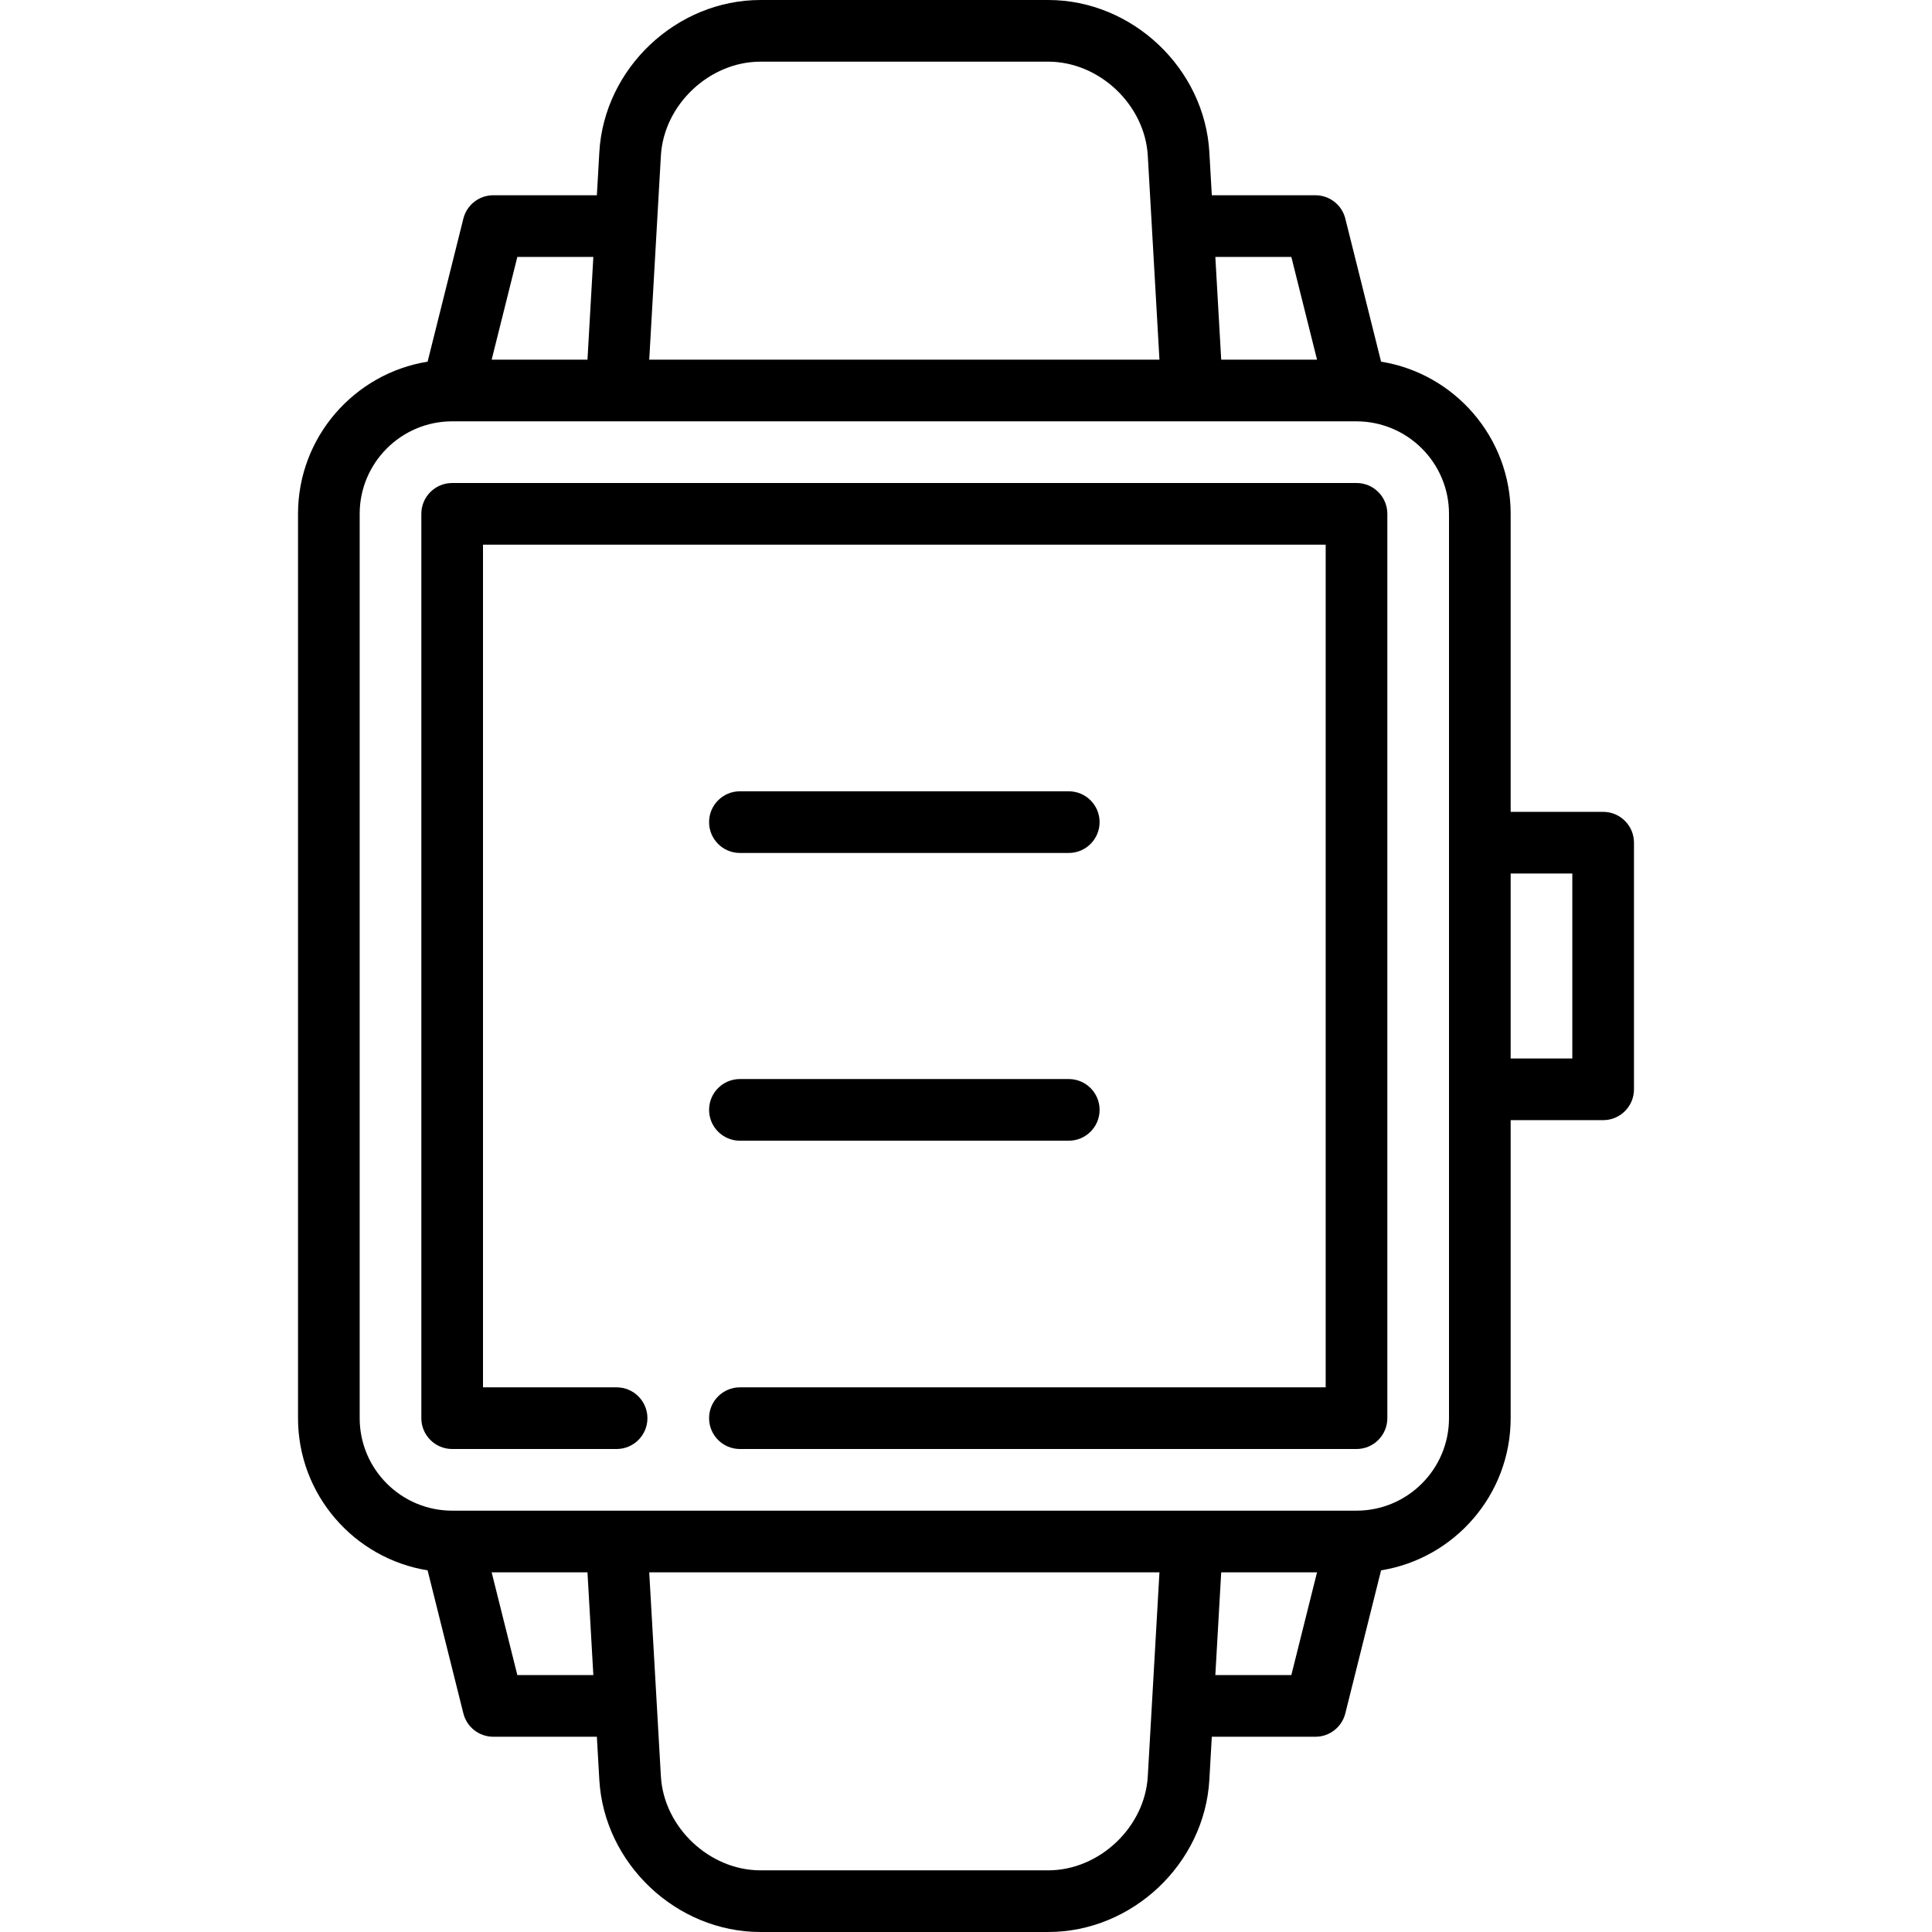
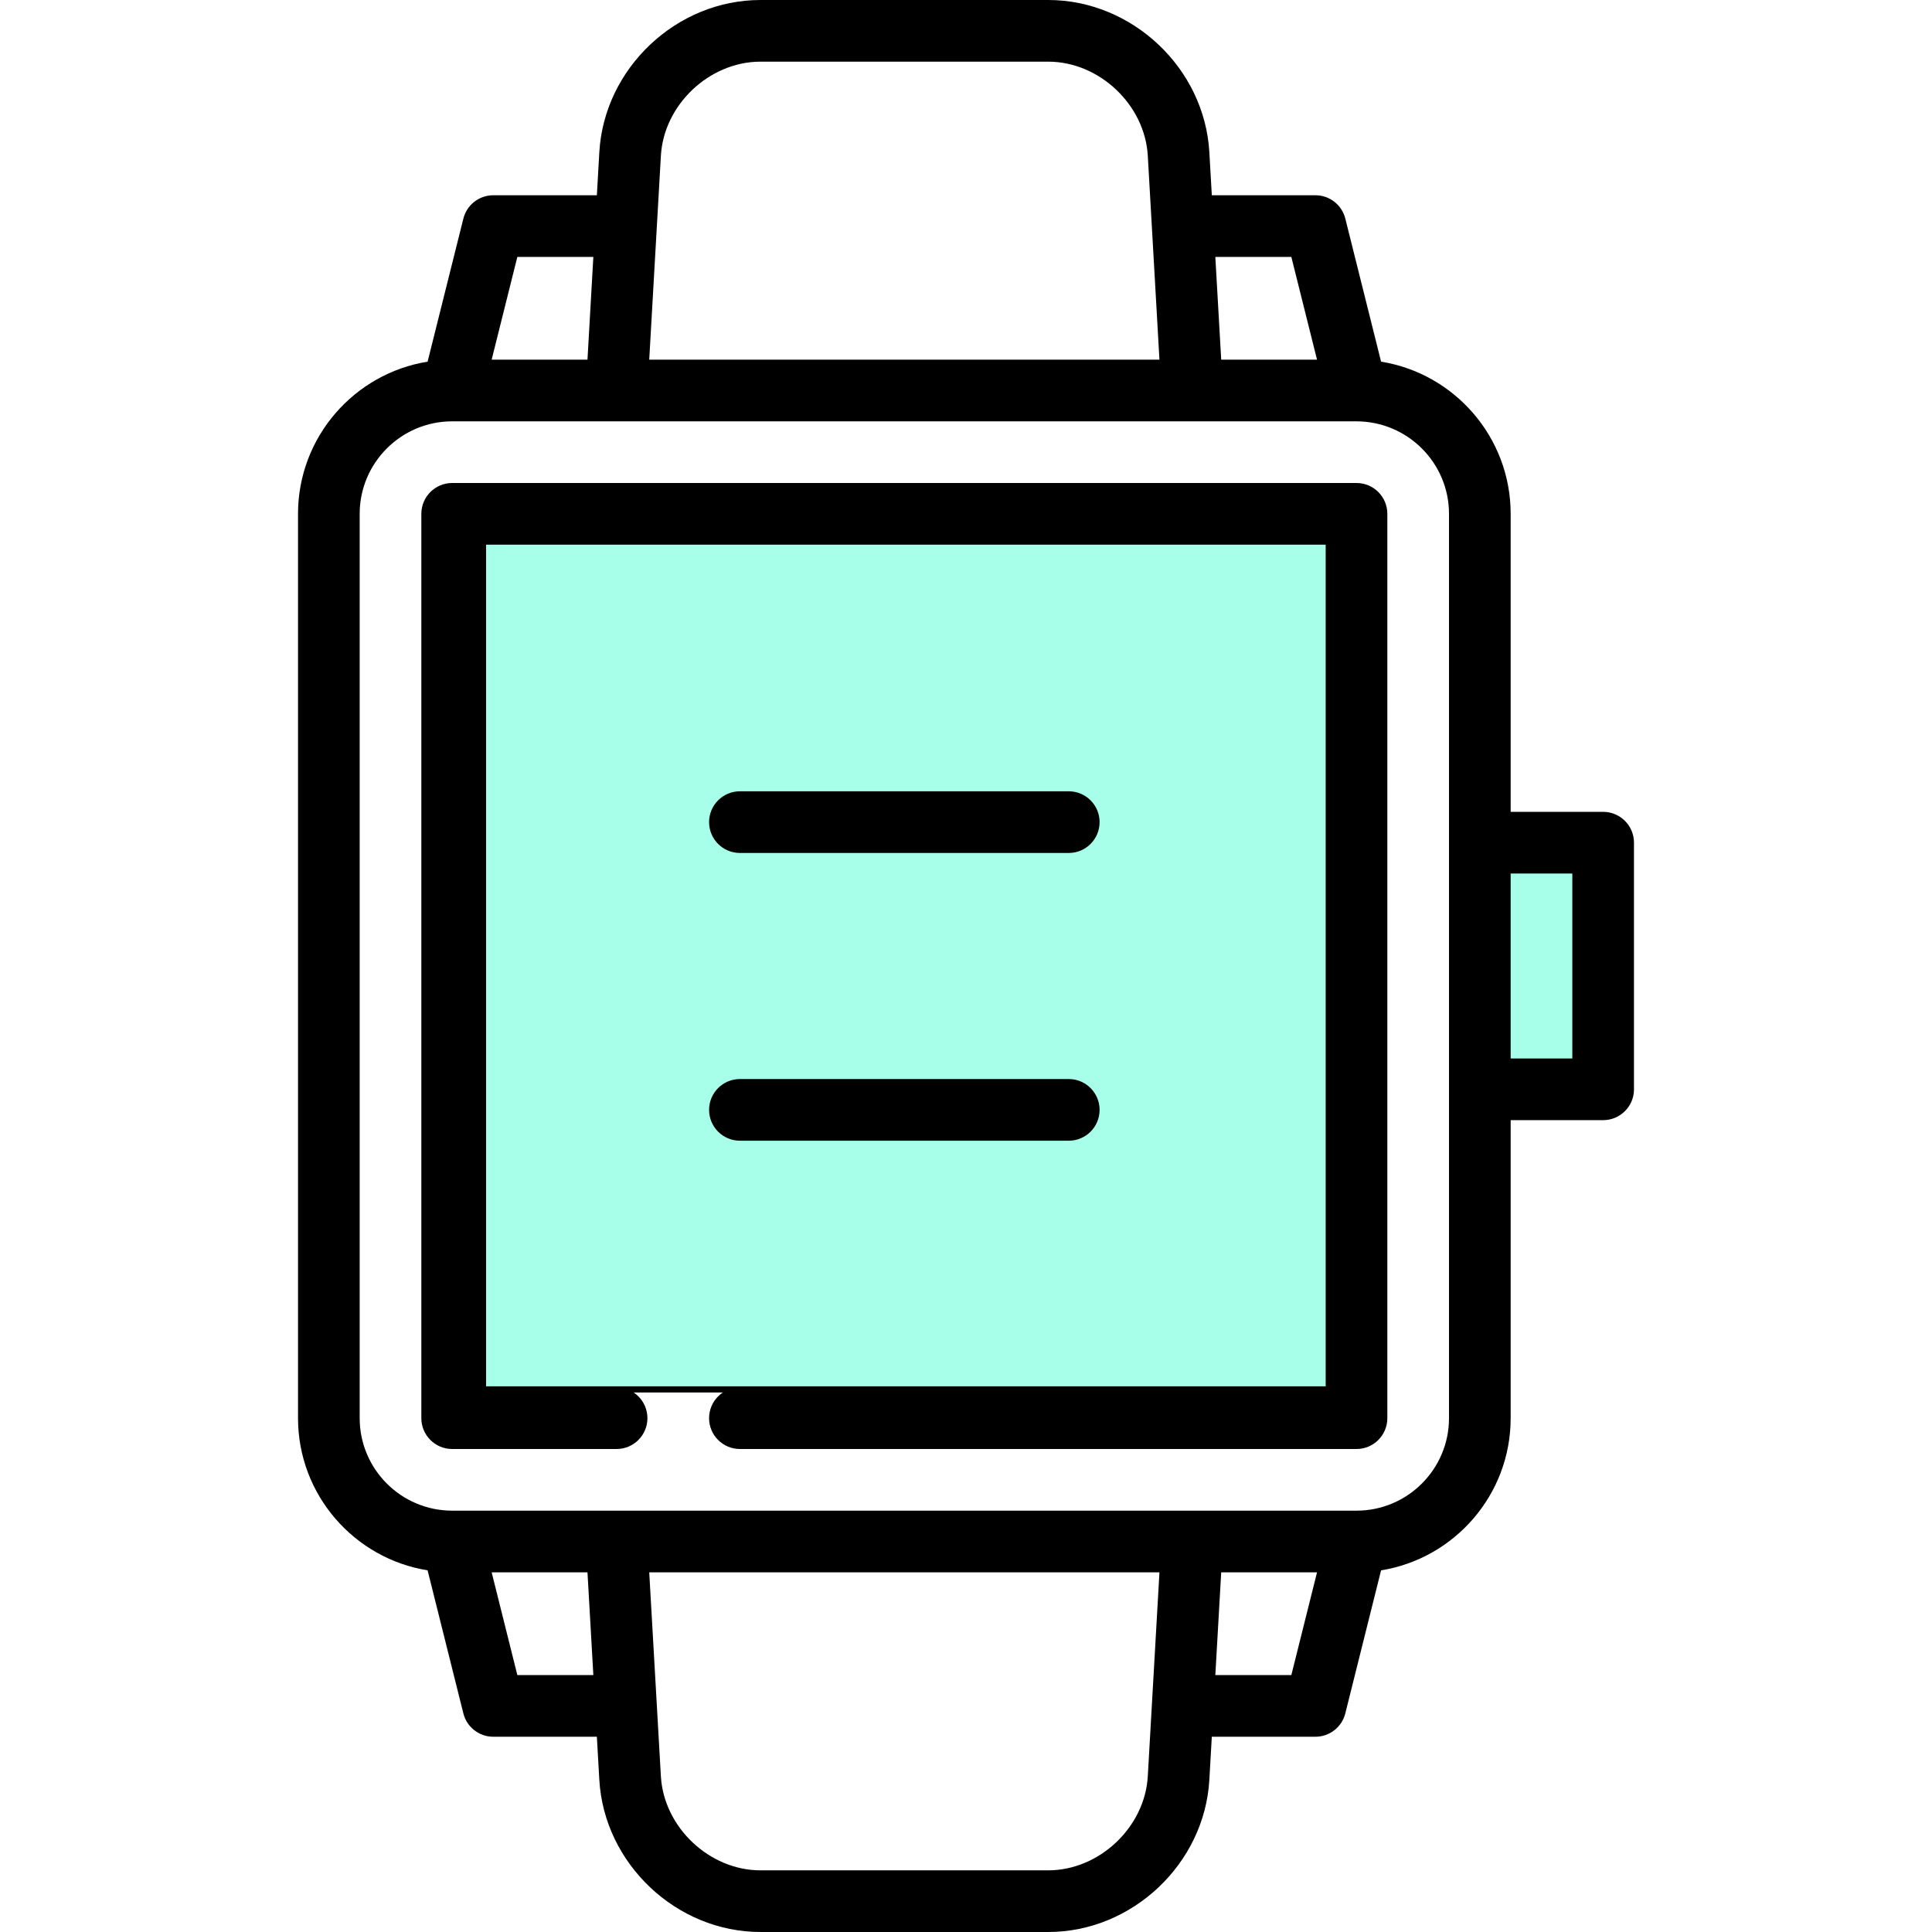
- <svg xmlns="http://www.w3.org/2000/svg" version="1.1" id="Layer_1" x="0px" y="0px" viewBox="0 0 470 470" style="enable-background:new 0 0 470 470;" xml:space="preserve">
+ <svg xmlns="http://www.w3.org/2000/svg" width="470" height="470">
  <g>
-     <g>
-       <g>
-         <path d="M390,197.5h-22.5V125c0-18.643-13.677-34.147-31.523-37.018l-8.7-34.801c-0.835-3.339-3.835-5.681-7.276-5.681H294.8     l-0.6-10.477C293.033,16.609,275.448,0,255,0h-70c-20.448,0-38.033,16.609-39.2,37.023L145.201,47.5H120     c-3.441,0-6.441,2.342-7.276,5.681l-8.7,34.801C86.177,90.853,72.5,106.357,72.5,125v220c0,18.643,13.677,34.147,31.523,37.018     l8.7,34.801c0.835,3.339,3.835,5.681,7.276,5.681H145.2l0.598,10.477C146.967,453.391,164.552,470,185,470h70     c20.448,0,38.033-16.609,39.2-37.023l0.598-10.477H320c3.441,0,6.441-2.342,7.276-5.681l8.7-34.801     C353.823,379.147,367.5,363.643,367.5,345v-72.5H390c4.143,0,7.5-3.358,7.5-7.5v-60C397.5,200.858,394.143,197.5,390,197.5z      M314.145,62.5l6.25,25h-23.311l-1.428-25H314.145z M160.775,37.879C161.484,25.477,172.578,15,185,15h70     c12.422,0,23.516,10.477,24.225,22.879L282.06,87.5H157.94L160.775,37.879z M125.855,62.5h18.489l-1.428,25h-23.311L125.855,62.5     z M125.855,407.5l-6.25-25h23.311l1.428,25H125.855z M279.225,432.121C278.516,444.523,267.422,455,255,455h-70     c-12.422,0-23.516-10.477-24.225-22.879L157.94,382.5h124.12L279.225,432.121z M314.145,407.5h-18.489l1.428-25h23.311     L314.145,407.5z M352.5,345c0,12.406-10.094,22.5-22.5,22.5H110c-12.406,0-22.5-10.094-22.5-22.5V125     c0-12.401,10.085-22.491,22.484-22.5c0.042,0,180.004,0,180.004,0c0.013,0,39.986,0,39.986,0     c12.441,0.009,22.526,10.099,22.526,22.5V345z M382.5,257.5h-15v-45h15V257.5z" />
-         <path d="M330,117.5H110c-4.143,0-7.5,3.358-7.5,7.5v220c0,4.142,3.357,7.5,7.5,7.5h40c4.143,0,7.5-3.358,7.5-7.5     c0-4.142-3.357-7.5-7.5-7.5h-32.5v-205h205v205H180c-4.143,0-7.5,3.358-7.5,7.5c0,4.142,3.357,7.5,7.5,7.5h150     c4.143,0,7.5-3.358,7.5-7.5V125C337.5,120.858,334.143,117.5,330,117.5z" />
-         <path d="M180,277.5h80c4.143,0,7.5-3.358,7.5-7.5c0-4.142-3.357-7.5-7.5-7.5h-80c-4.143,0-7.5,3.358-7.5,7.5     C172.5,274.142,175.857,277.5,180,277.5z" />
-         <path d="M180,207.5h80c4.143,0,7.5-3.358,7.5-7.5c0-4.142-3.357-7.5-7.5-7.5h-80c-4.143,0-7.5,3.358-7.5,7.5     C172.5,204.142,175.857,207.5,180,207.5z" />
+     <rect fill="none" id="canvas_background" height="402" width="582" y="-1" x="-1" />
+   </g>
+   <g>
+     <rect stroke="#000" id="svg_23" height="209" width="211" y="129" x="117.5" fill-opacity="null" stroke-opacity="null" stroke-width="1.5" fill="#A8FFE9" />
+     <rect stroke="#000" id="svg_24" height="51" width="25" y="211" x="365.5" fill-opacity="null" stroke-opacity="null" stroke-width="1.5" fill="#A8FFE9" />
+     <g id="svg_1">
+       <g id="svg_2">
+         <g id="svg_3">
+           <path id="svg_4" d="m390,197.5l-22.5,0l0,-72.5c0,-18.643 -13.677,-34.147 -31.523,-37.018l-8.7,-34.801c-0.835,-3.339 -3.835,-5.681 -7.276,-5.681l-25.201,0l-0.6,-10.477c-1.167,-20.414 -18.752,-37.023 -39.2,-37.023l-70,0c-20.448,0 -38.033,16.609 -39.2,37.023l-0.599,10.477l-25.201,0c-3.441,0 -6.441,2.342 -7.276,5.681l-8.7,34.801c-17.847,2.871 -31.524,18.375 -31.524,37.018l0,220c0,18.643 13.677,34.147 31.523,37.018l8.7,34.801c0.835,3.339 3.835,5.681 7.276,5.681l25.201,0l0.598,10.477c1.169,20.414 18.754,37.023 39.202,37.023l70,0c20.448,0 38.033,-16.609 39.2,-37.023l0.598,-10.477l25.202,0c3.441,0 6.441,-2.342 7.276,-5.681l8.7,-34.801c17.847,-2.871 31.524,-18.375 31.524,-37.018l0,-72.5l22.5,0c4.143,0 7.5,-3.358 7.5,-7.5l0,-60c0,-4.142 -3.357,-7.5 -7.5,-7.5zm-75.855,-135l6.25,25l-23.311,0l-1.428,-25l18.489,0zm-153.37,-24.621c0.709,-12.402 11.803,-22.879 24.225,-22.879l70,0c12.422,0 23.516,10.477 24.225,22.879l2.835,49.621l-124.12,0l2.835,-49.621zm-34.92,24.621l18.489,0l-1.428,25l-23.311,0l6.25,-25zm0,345l-6.25,-25l23.311,0l1.428,25l-18.489,0zm153.37,24.621c-0.709,12.402 -11.803,22.879 -24.225,22.879l-70,0c-12.422,0 -23.516,-10.477 -24.225,-22.879l-2.835,-49.621l124.12,0l-2.835,49.621zm34.92,-24.621l-18.489,0l1.428,-25l23.311,0l-6.25,25zm38.355,-62.5c0,12.406 -10.094,22.5 -22.5,22.5l-220,0c-12.406,0 -22.5,-10.094 -22.5,-22.5l0,-220c0,-12.401 10.085,-22.491 22.484,-22.5c0.042,0 180.004,0 180.004,0c0.013,0 39.986,0 39.986,0c12.441,0.009 22.526,10.099 22.526,22.5l0,220zm30,-87.5l-15,0l0,-45l15,0l0,45z" />
+           <path id="svg_5" d="m330,117.5l-220,0c-4.143,0 -7.5,3.358 -7.5,7.5l0,220c0,4.142 3.357,7.5 7.5,7.5l40,0c4.143,0 7.5,-3.358 7.5,-7.5c0,-4.142 -3.357,-7.5 -7.5,-7.5l-32.5,0l0,-205l205,0l0,205l-142.5,0c-4.143,0 -7.5,3.358 -7.5,7.5c0,4.142 3.357,7.5 7.5,7.5l150,0c4.143,0 7.5,-3.358 7.5,-7.5l0,-220c0,-4.142 -3.357,-7.5 -7.5,-7.5z" />
+           <path id="svg_6" d="m180,277.5l80,0c4.143,0 7.5,-3.358 7.5,-7.5c0,-4.142 -3.357,-7.5 -7.5,-7.5l-80,0c-4.143,0 -7.5,3.358 -7.5,7.5c0,4.142 3.357,7.5 7.5,7.5z" />
+           <path id="svg_7" d="m180,207.5l80,0c4.143,0 7.5,-3.358 7.5,-7.5c0,-4.142 -3.357,-7.5 -7.5,-7.5l-80,0c-4.143,0 -7.5,3.358 -7.5,7.5c0,4.142 3.357,7.5 7.5,7.5z" />
+         </g>
      </g>
    </g>
+     <g id="svg_8" />
+     <g id="svg_9" />
+     <g id="svg_10" />
+     <g id="svg_11" />
+     <g id="svg_12" />
+     <g id="svg_13" />
+     <g id="svg_14" />
+     <g id="svg_15" />
+     <g id="svg_16" />
+     <g id="svg_17" />
+     <g id="svg_18" />
+     <g id="svg_19" />
+     <g id="svg_20" />
+     <g id="svg_21" />
+     <g id="svg_22" />
  </g>
-   <g>
- </g>
-   <g>
- </g>
-   <g>
- </g>
-   <g>
- </g>
-   <g>
- </g>
-   <g>
- </g>
-   <g>
- </g>
-   <g>
- </g>
-   <g>
- </g>
-   <g>
- </g>
-   <g>
- </g>
-   <g>
- </g>
-   <g>
- </g>
-   <g>
- </g>
-   <g>
- </g>
</svg>
